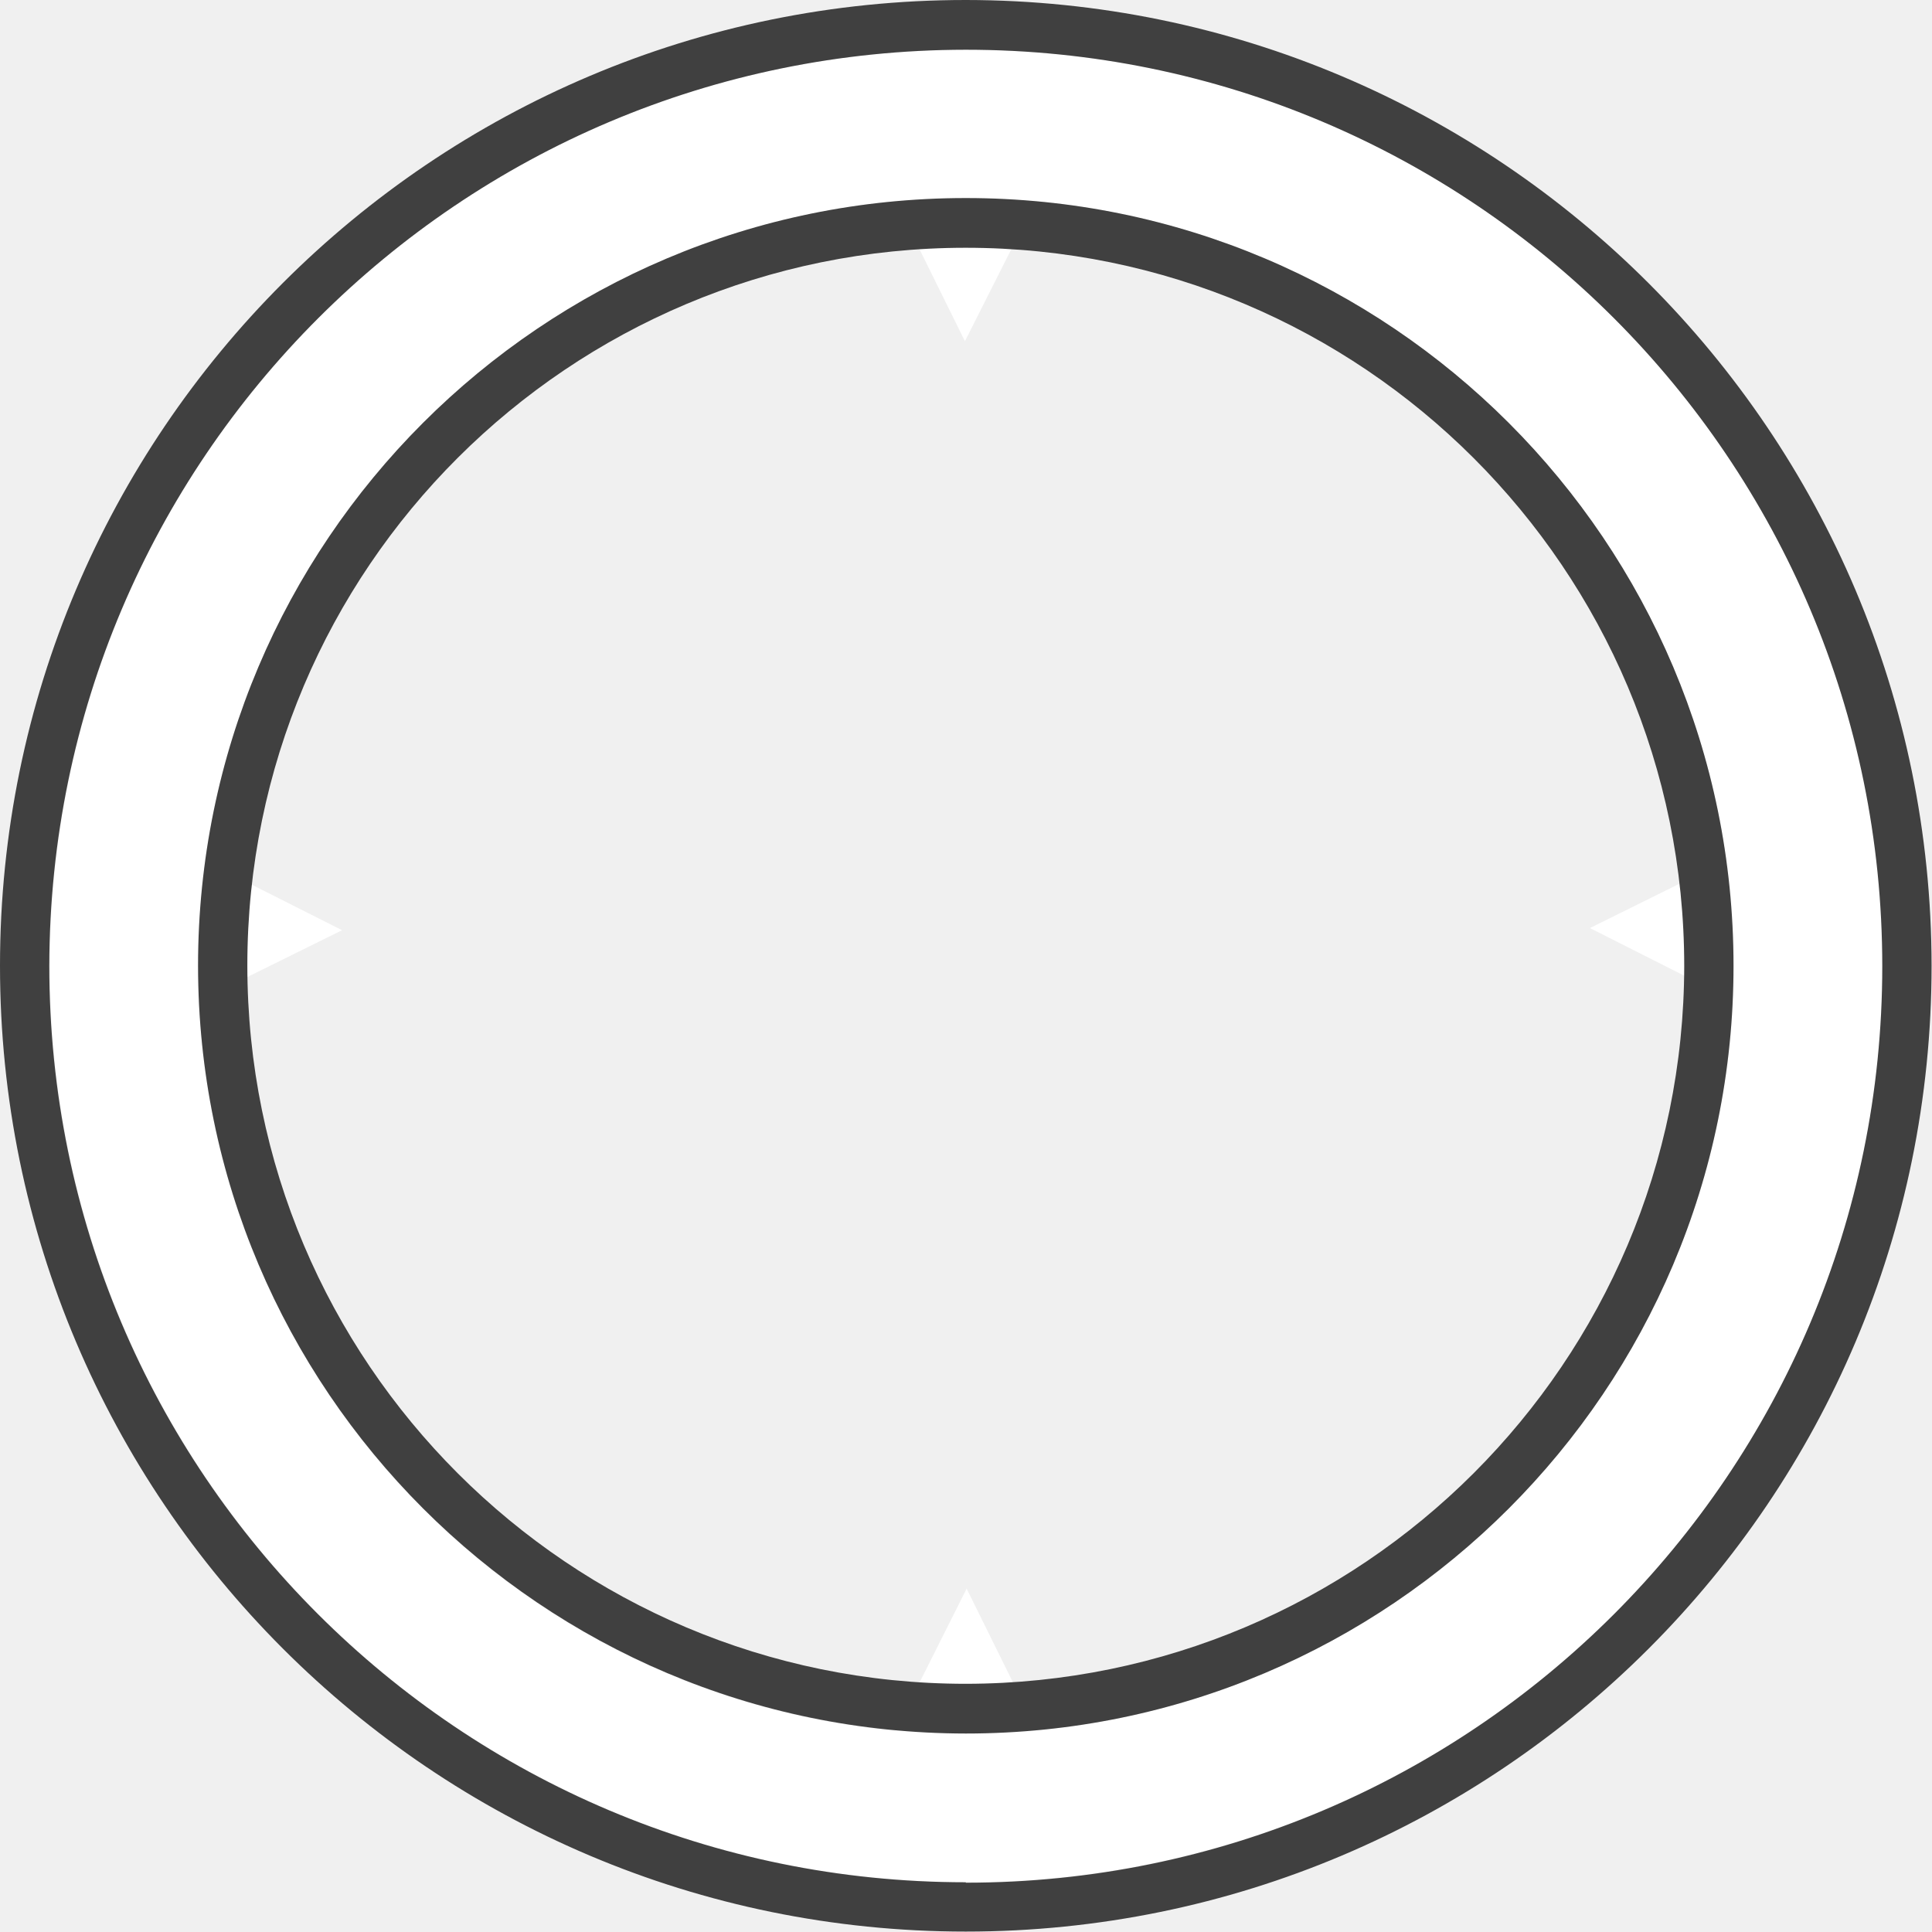
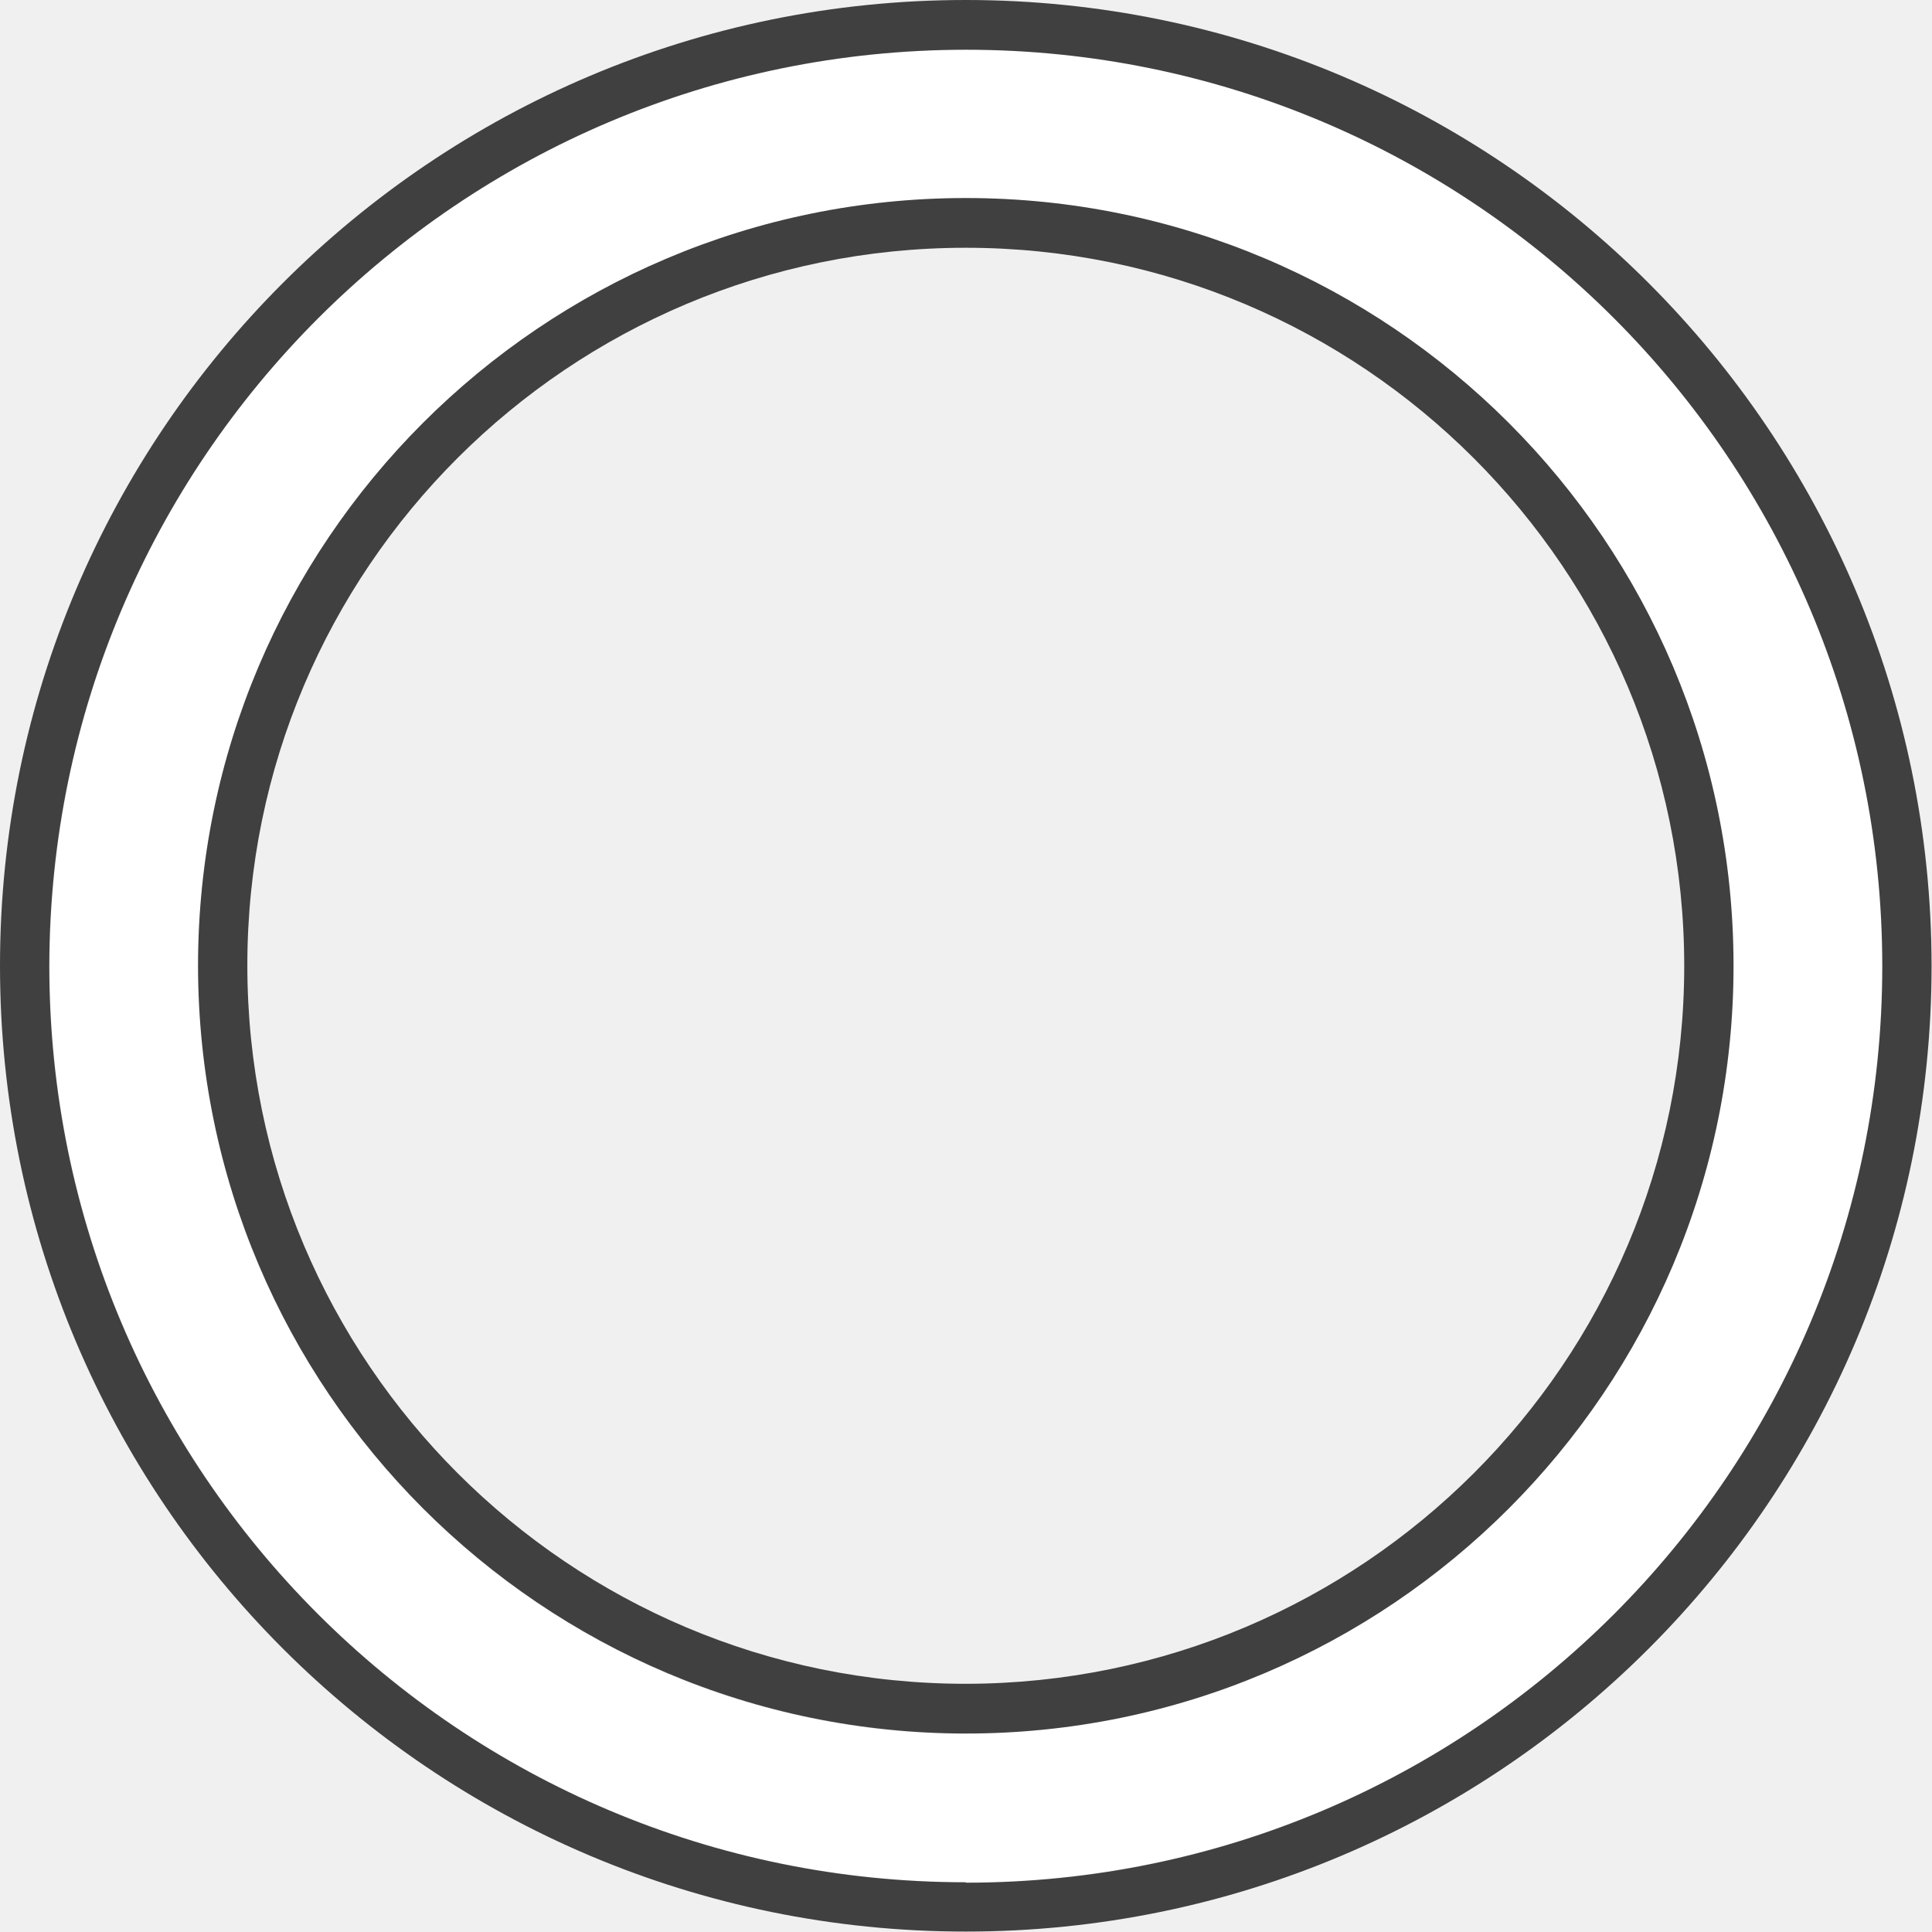
<svg xmlns="http://www.w3.org/2000/svg" id="Layer_1" viewBox="0 0 45.07 45.07">
  <defs>
    <style>.cls-1{fill:#fff;}.cls-2{fill:none;}.cls-3{fill:#404040;}</style>
  </defs>
-   <polygon class="cls-1" points="42.08 24.17 42.08 19.18 37.09 21.65 42.08 24.17" />
-   <polygon class="cls-1" points="25.03 2.96 20.04 2.96 22.51 7.96 25.03 2.96" />
-   <polygon class="cls-1" points="2.98 19.18 2.98 24.17 7.98 21.7 2.98 19.18" />
-   <polygon class="cls-1" points="20.04 42.06 25.02 42.06 22.55 37.06 20.04 42.06" />
-   <g>
-     <path class="cls-2" d="m22.53,5.78c-9.25,0-16.76,7.5-16.76,16.76s7.5,16.76,16.76,16.76c9.25-.01,16.74-7.51,16.76-16.75h0c0-9.26-7.5-16.76-16.76-16.76Z" />
-     <path class="cls-1" d="m22.53,1.16C10.73,1.17,1.17,10.73,1.16,22.53c0,11.81,9.57,21.38,21.38,21.38s21.38-9.57,21.38-21.38S34.34,1.16,22.53,1.16Zm0,39.29h0c-9.89-.01-17.9-8.02-17.91-17.91C4.62,12.64,12.64,4.62,22.53,4.62s17.91,8.02,17.91,17.91-8.02,17.91-17.91,17.91Z" />
-     <path class="cls-3" d="m22.53,0C10.09,0,0,10.09,0,22.53s10.09,22.53,22.53,22.53,22.53-10.09,22.53-22.53C45.05,10.09,34.97.01,22.53,0Zm0,43.91c-11.81,0-21.38-9.57-21.38-21.38C1.17,10.73,10.73,1.17,22.53,1.16c11.81,0,21.38,9.57,21.38,21.38s-9.57,21.38-21.38,21.38Z" />
-     <path class="cls-3" d="m22.53,4.62C12.64,4.62,4.62,12.64,4.62,22.53c.01,9.89,8.02,17.9,17.91,17.91h0c9.89,0,17.91-8.02,17.91-17.91S32.43,4.62,22.53,4.62Zm16.76,17.91c-.01,9.25-7.51,16.74-16.76,16.75-9.25,0-16.76-7.5-16.76-16.76S13.28,5.78,22.53,5.78s16.76,7.5,16.76,16.76h0Z" />
-   </g>
+   <path class="cls-2" d="m22.53,5.78c-9.25,0-16.76,7.5-16.76,16.76s7.5,16.76,16.76,16.76c9.25,0,16.74-7.51,16.76-16.75h0c0-9.26-7.5-16.76-16.76-16.76h0Z" />
+   <path class="cls-1" d="m22.53,1.16C10.73,1.17,1.17,10.73,1.16,22.53c0,11.81,9.57,21.38,21.38,21.38s21.38-9.57,21.38-21.38S34.34,1.16,22.53,1.16Zm0,39.29h0c-9.89,0-17.9-8.02-17.91-17.91,0-9.9,8.02-17.92,17.91-17.92s17.91,8.02,17.91,17.91-8.02,17.91-17.91,17.91h0Z" />
+   <path class="cls-3" d="m22.53,0C10.09,0,0,10.09,0,22.53s10.09,22.53,22.53,22.53,22.53-10.09,22.53-22.53C45.05,10.09,34.97,0,22.53,0Zm0,43.91c-11.81,0-21.38-9.57-21.38-21.38C1.17,10.73,10.73,1.17,22.53,1.16c11.81,0,21.38,9.57,21.38,21.38s-9.57,21.38-21.38,21.38h0Z" />
+   <path class="cls-3" d="m22.53,4.62C12.64,4.62,4.62,12.64,4.62,22.53c.01,9.89,8.02,17.9,17.91,17.91h0c9.89,0,17.91-8.02,17.91-17.91S32.43,4.62,22.53,4.62Zm16.76,17.91c0,9.25-7.51,16.74-16.76,16.75-9.25,0-16.76-7.5-16.76-16.76S13.28,5.78,22.53,5.78s16.76,7.5,16.76,16.76h0Z" />
</svg>
